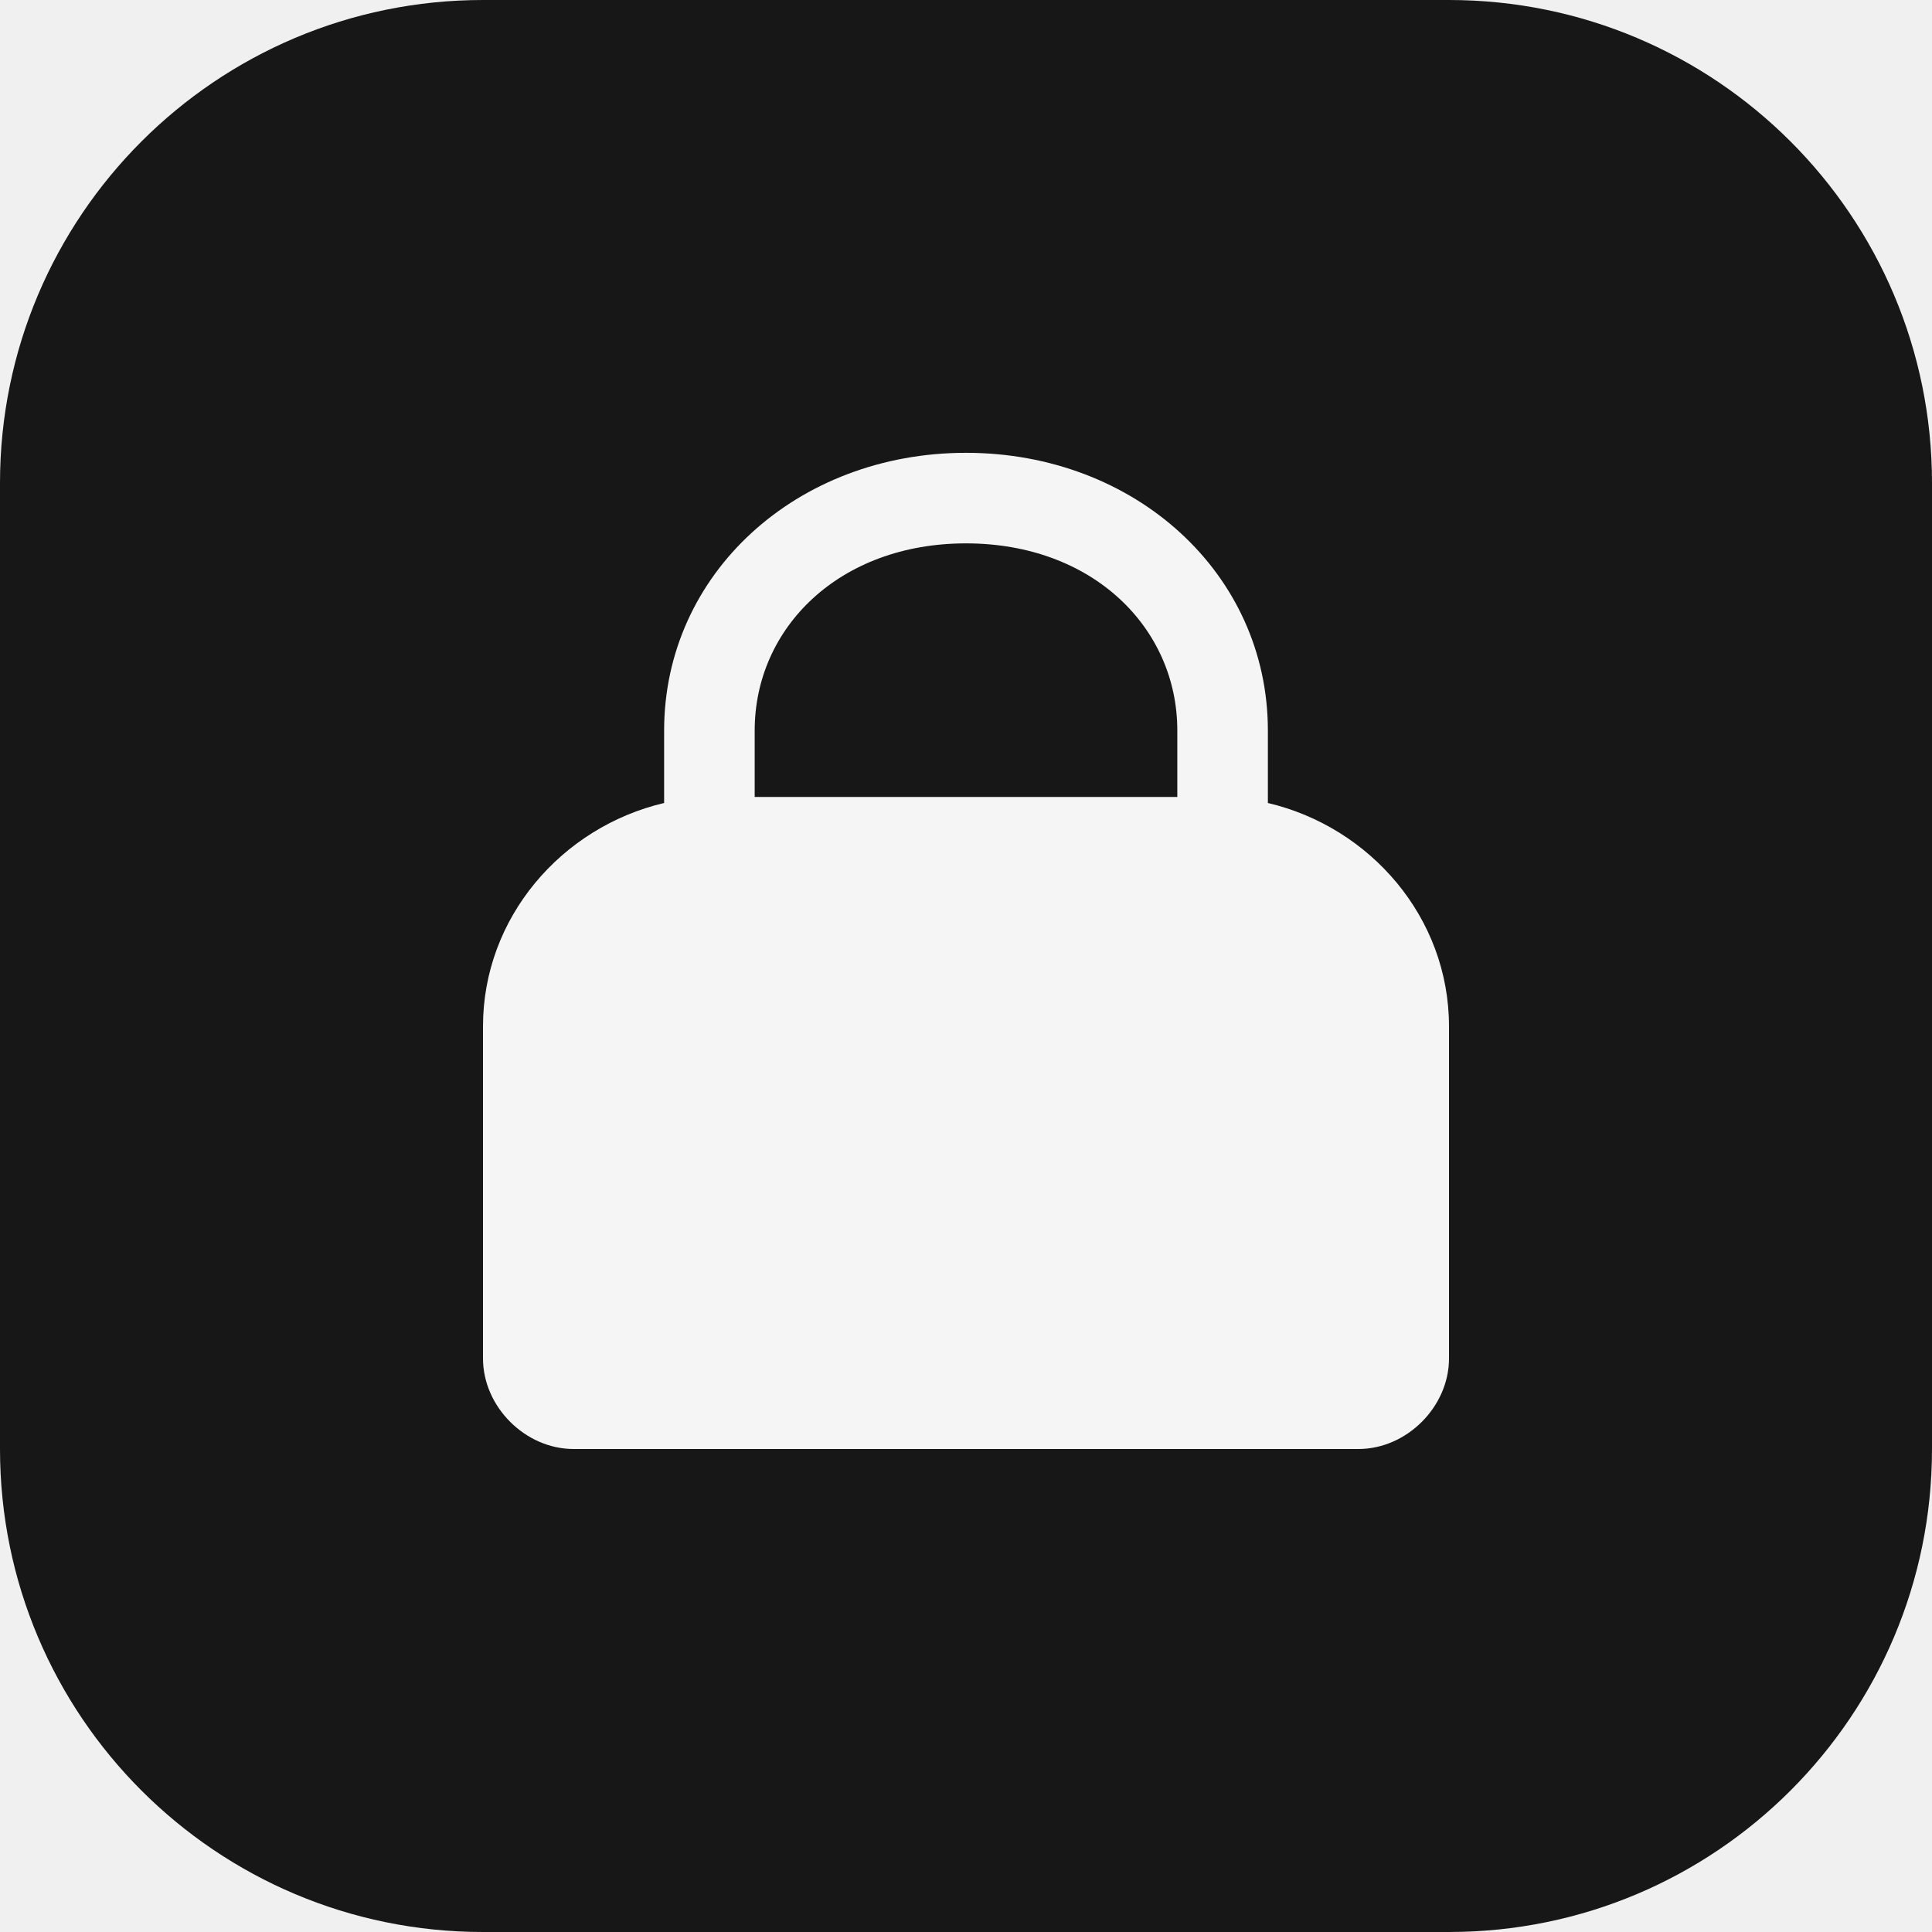
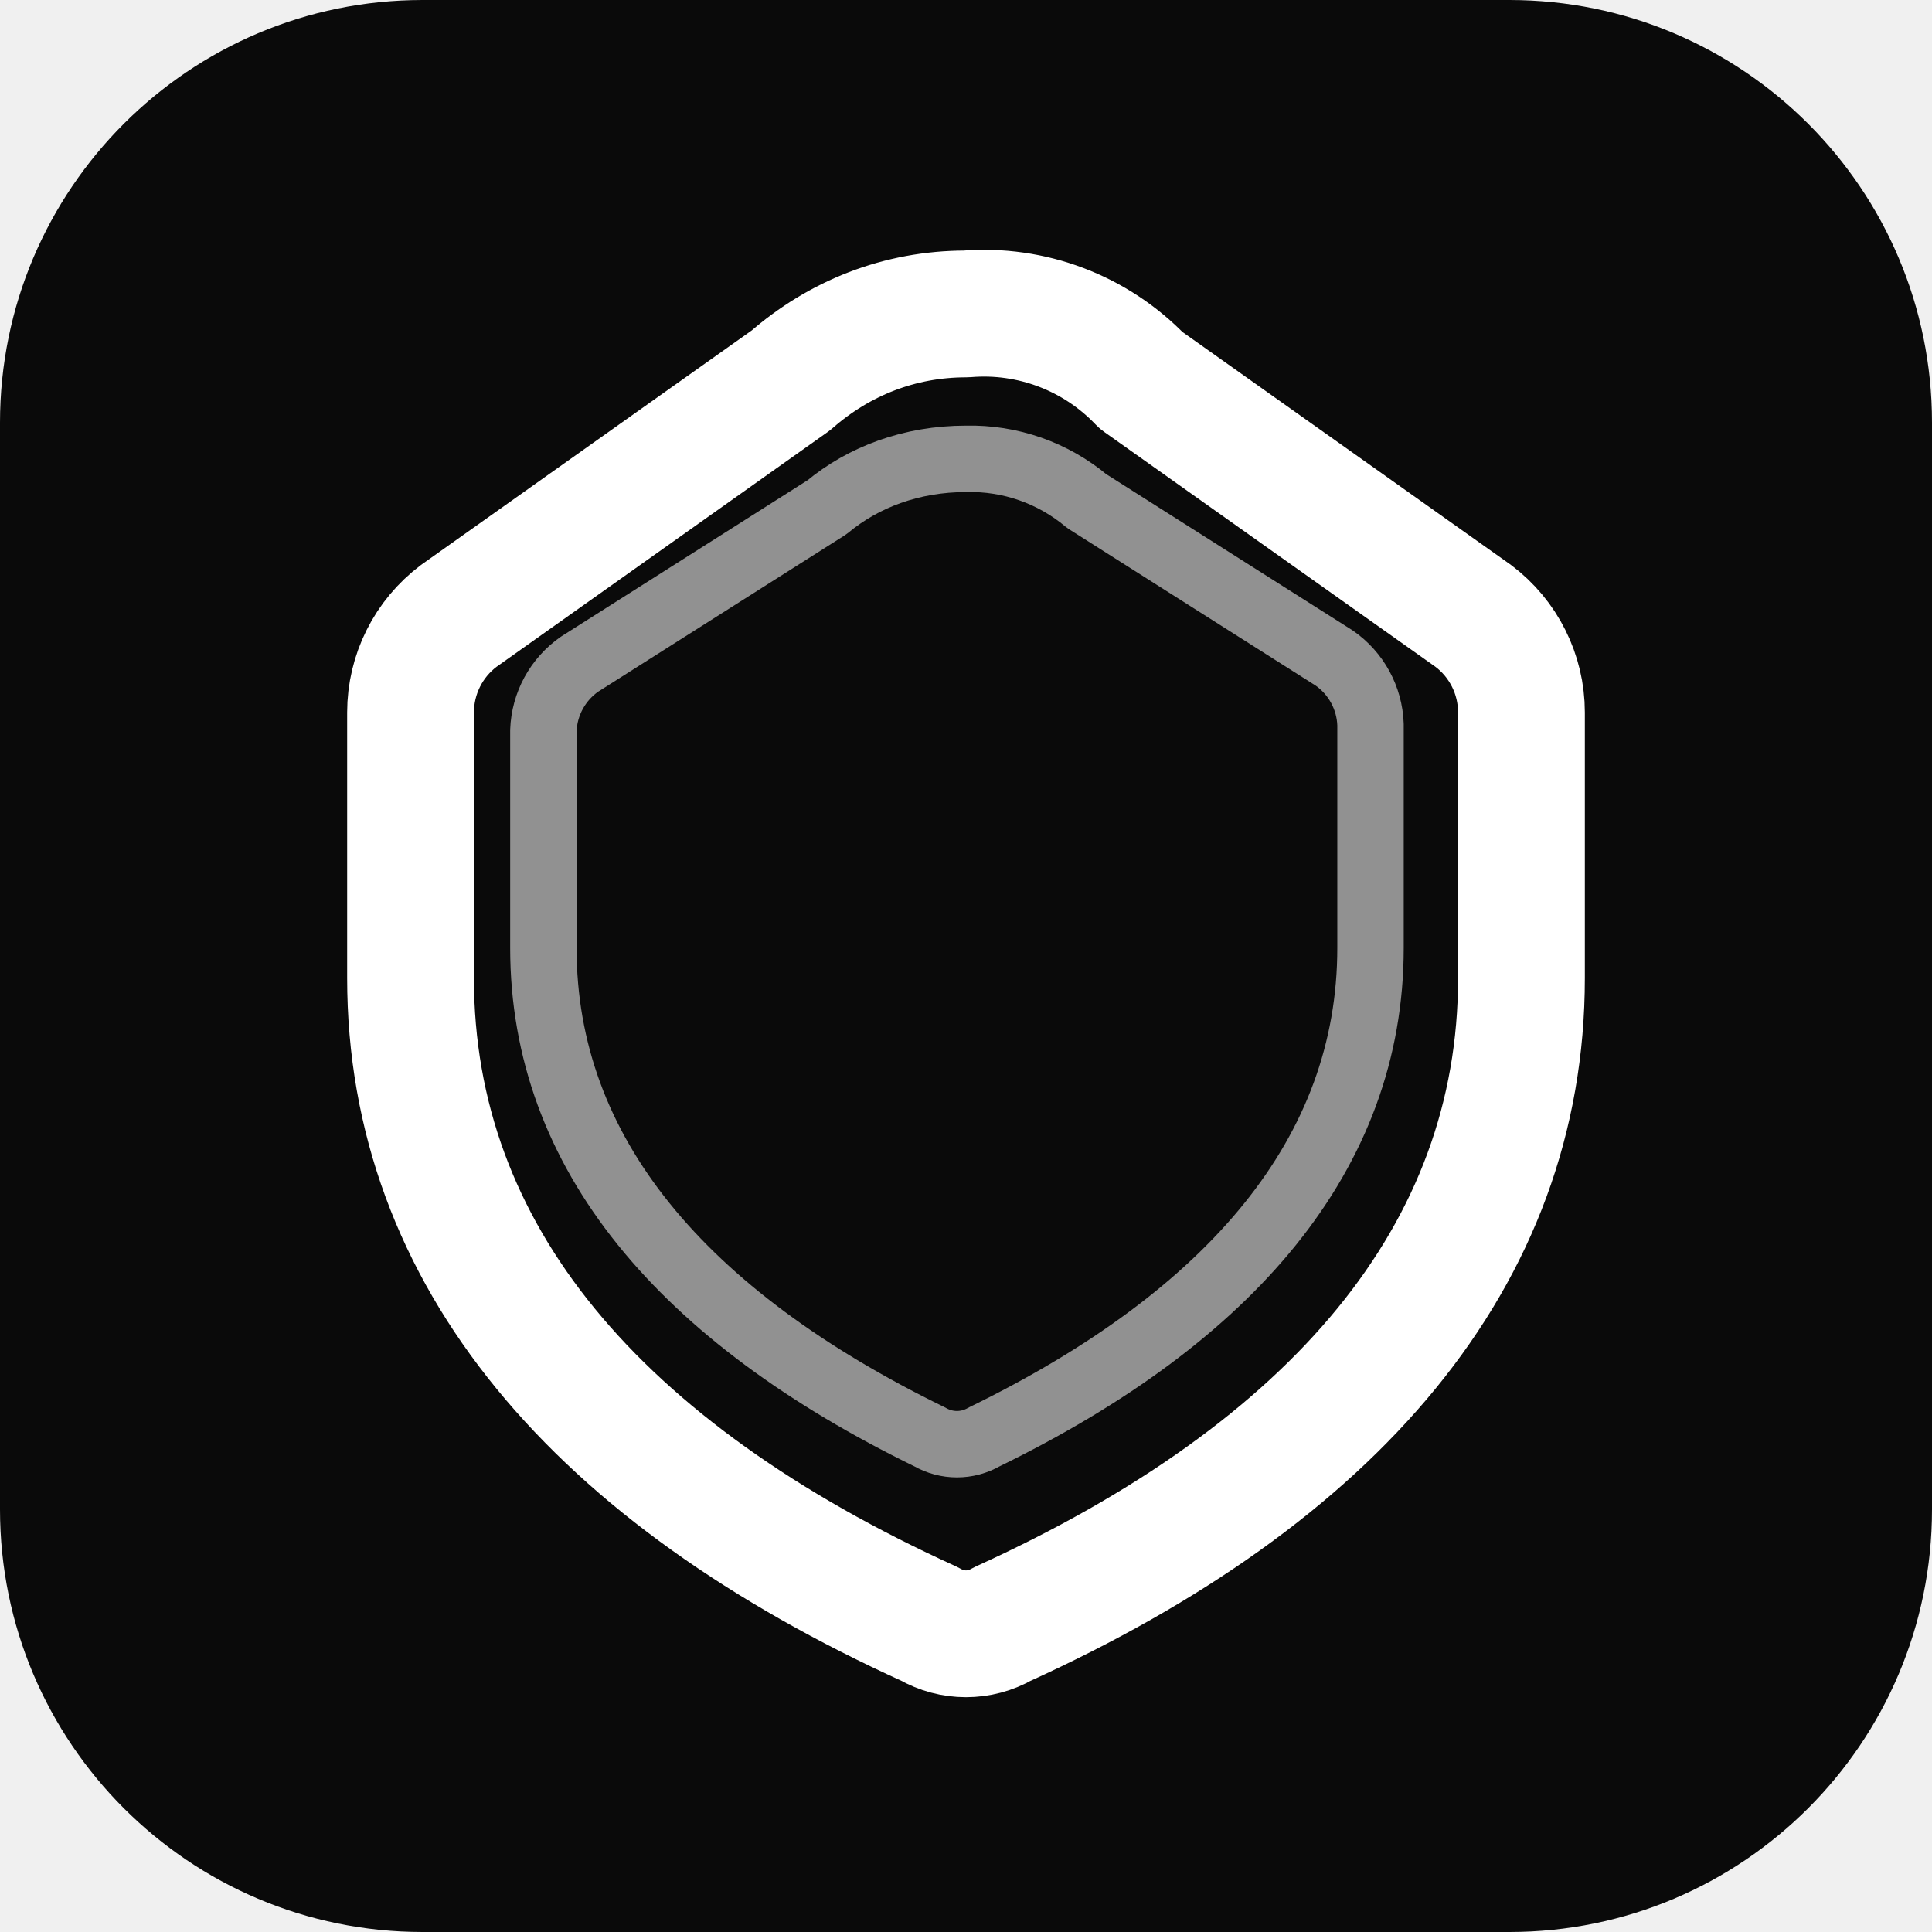
- <svg xmlns="http://www.w3.org/2000/svg" viewBox="0 0 32 32" fill="none">
-   <rect width="32" height="32" rx="8" fill="#171717" />
-   <path d="M16 7.5c-2.8 0-5 2-5 4.6v1.2c-1.7.4-3 1.9-3 3.7v5.5c0 .8.7 1.5 1.5 1.5h13c.8 0 1.5-.7 1.5-1.5v-5.5c0-1.8-1.3-3.3-3-3.7v-1.2c0-2.6-2.2-4.6-5-4.6zm-3.5 4.6c0-1.7 1.4-3.1 3.5-3.1s3.5 1.4 3.5 3.1v1.1h-7v-1.1z" fill="#F5F5F5" />
+ <svg xmlns="http://www.w3.org/2000/svg" viewBox="0 0 32 32">
+   <rect width="32" height="32" rx="7" fill="#0a0a0a" />
+   <path fill="none" stroke="#fff" stroke-width="2.1" stroke-linejoin="round" d="M16 5.2c-1.1 0-2.1.4-2.9 1.1L7.6 10.2A2 2 0 0 0 6.8 11.8v4.4c0 4.6 3.1 8.2 8.6 10.7a1.2 1.2 0 0 0 1.2 0c5.5-2.5 8.6-6.1 8.6-10.7v-4.4a2 2 0 0 0-.8-1.6l-5.5-3.9A3.6 3.6 0 0 0 16 5.2z" />
+   <path fill="none" stroke="#fff" stroke-width="1.1" stroke-opacity=".55" stroke-linejoin="round" d="M16 7.6c-.9 0-1.7.3-2.3.8L9.6 11a1.4 1.4 0 0 0-.6 1.1v3.6c0 3.4 2.3 6.1 6.4 8.1a.9.9 0 0 0 .9 0c4.1-2 6.4-4.7 6.4-8.1V12a1.4 1.4 0 0 0-.6-1.1l-4.1-2.6A3 3 0 0 0 16 7.6z" />
</svg>
